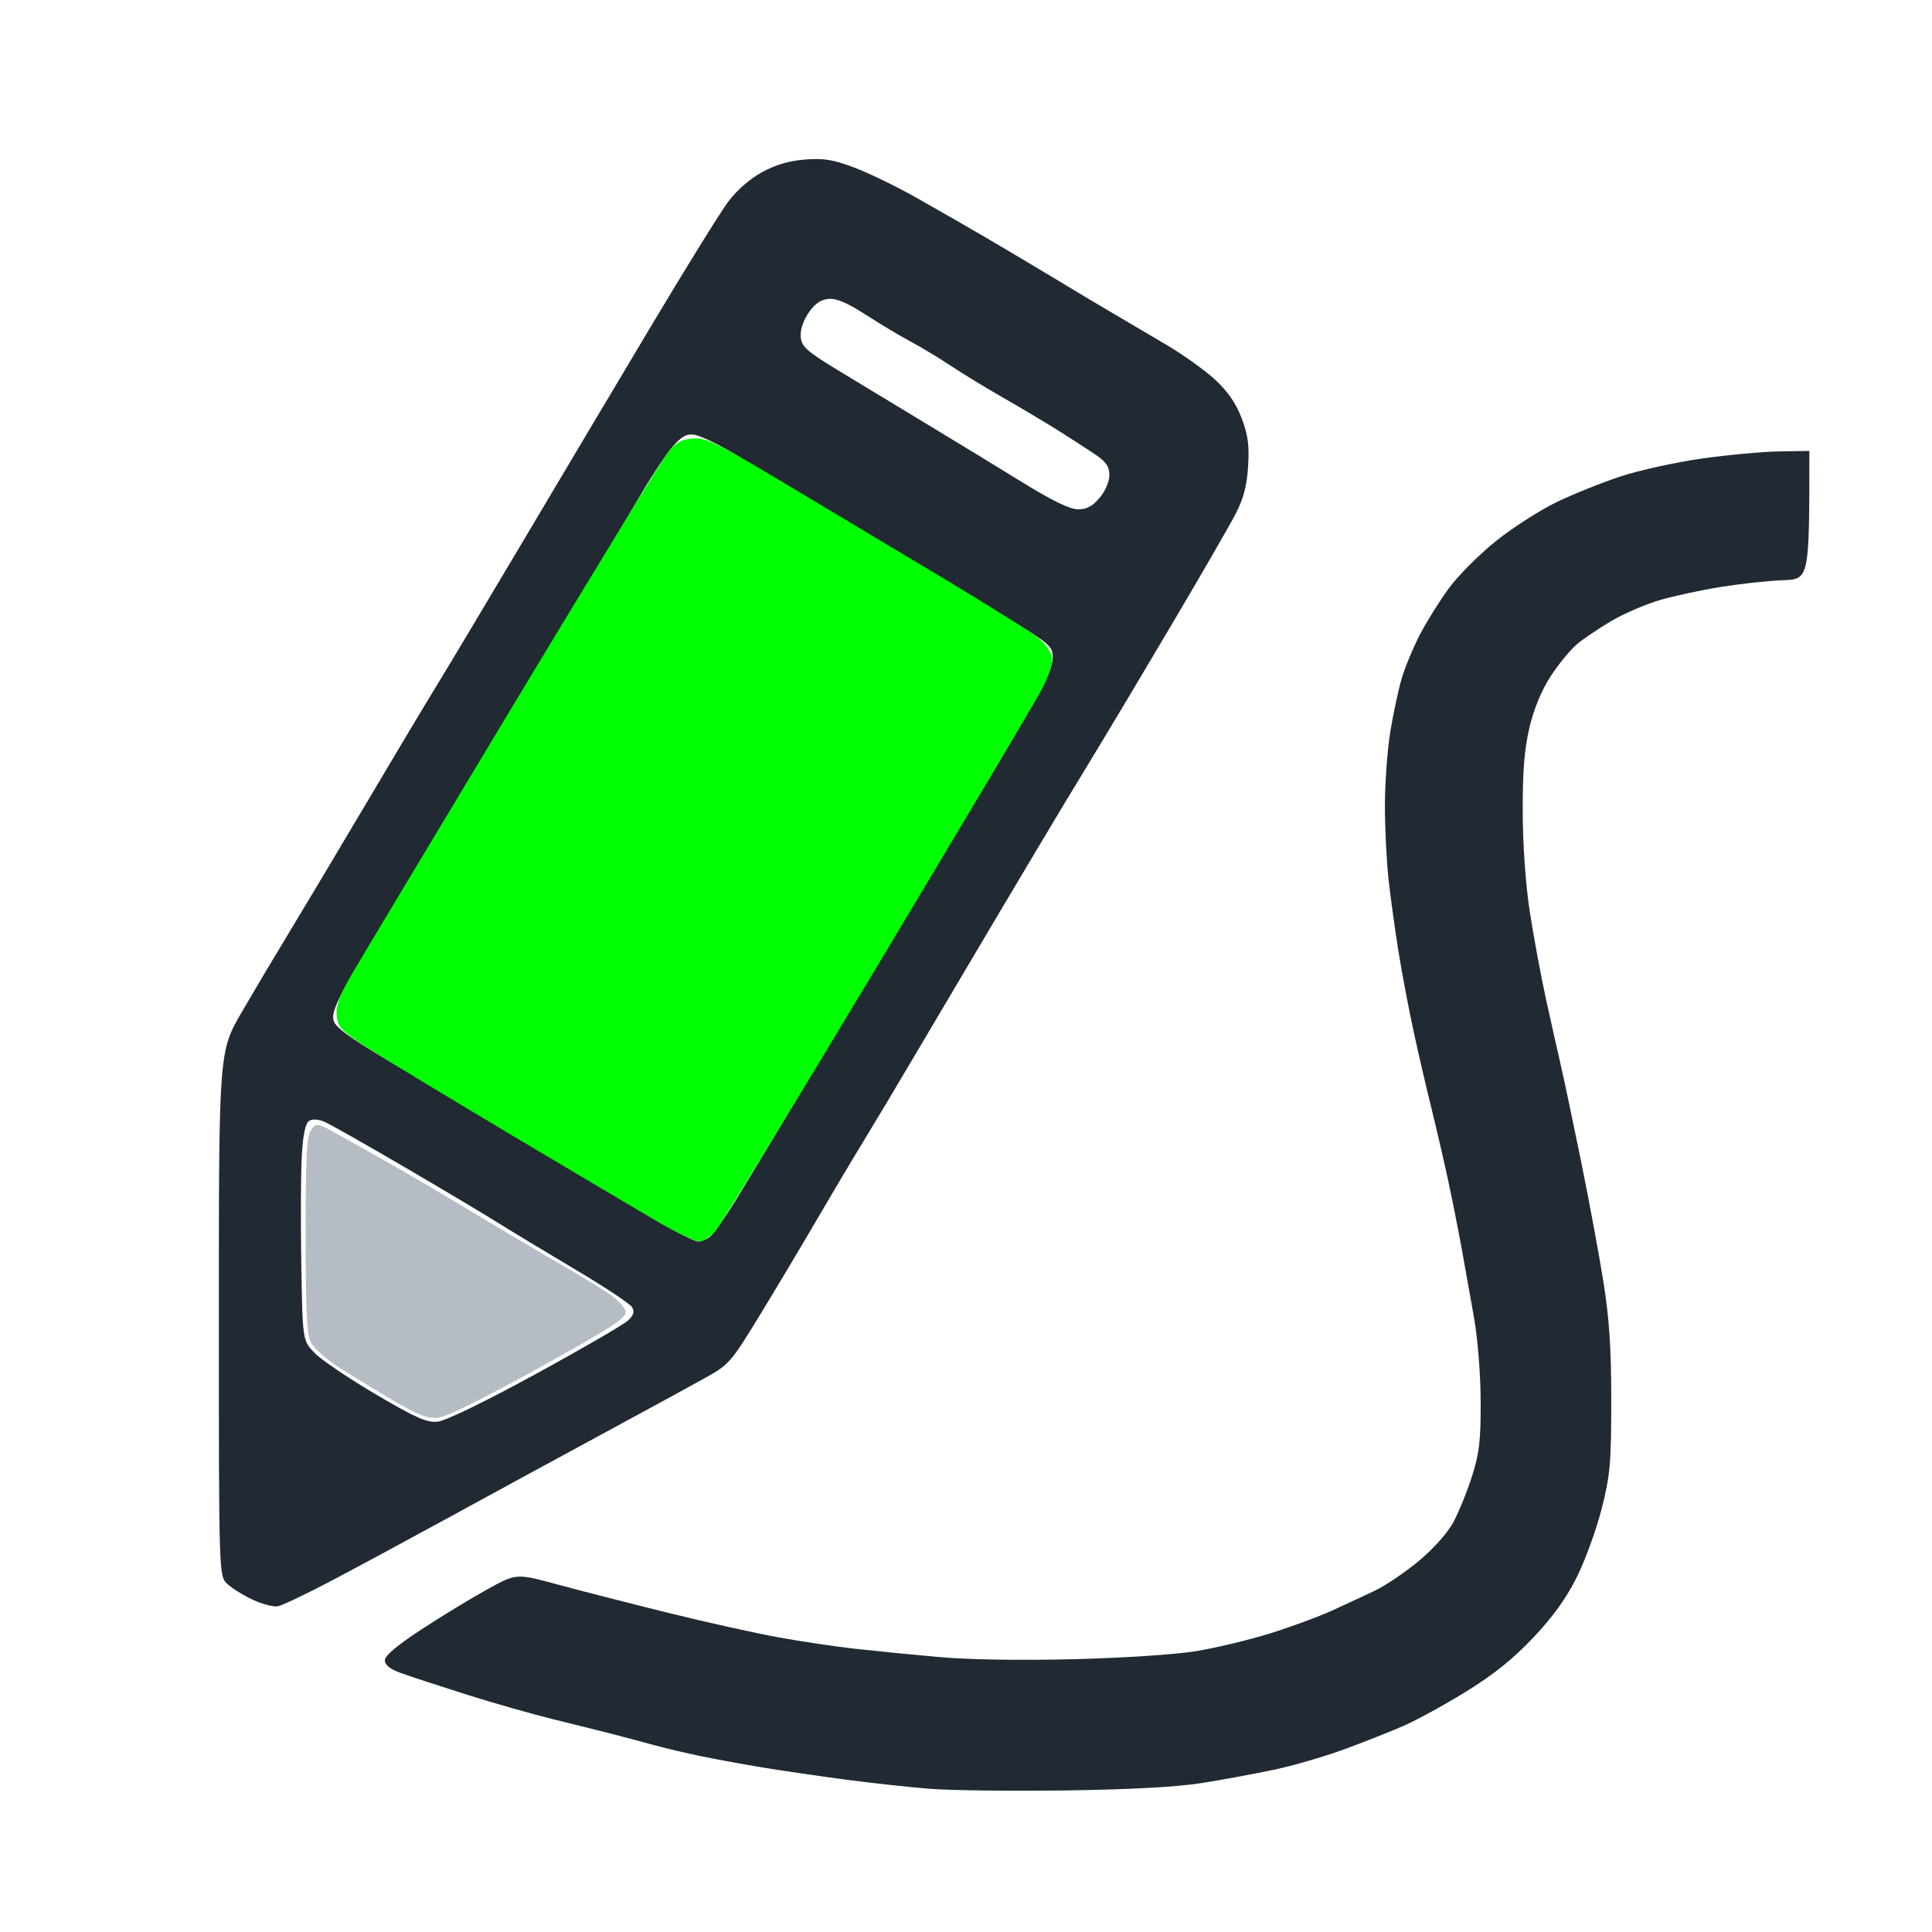
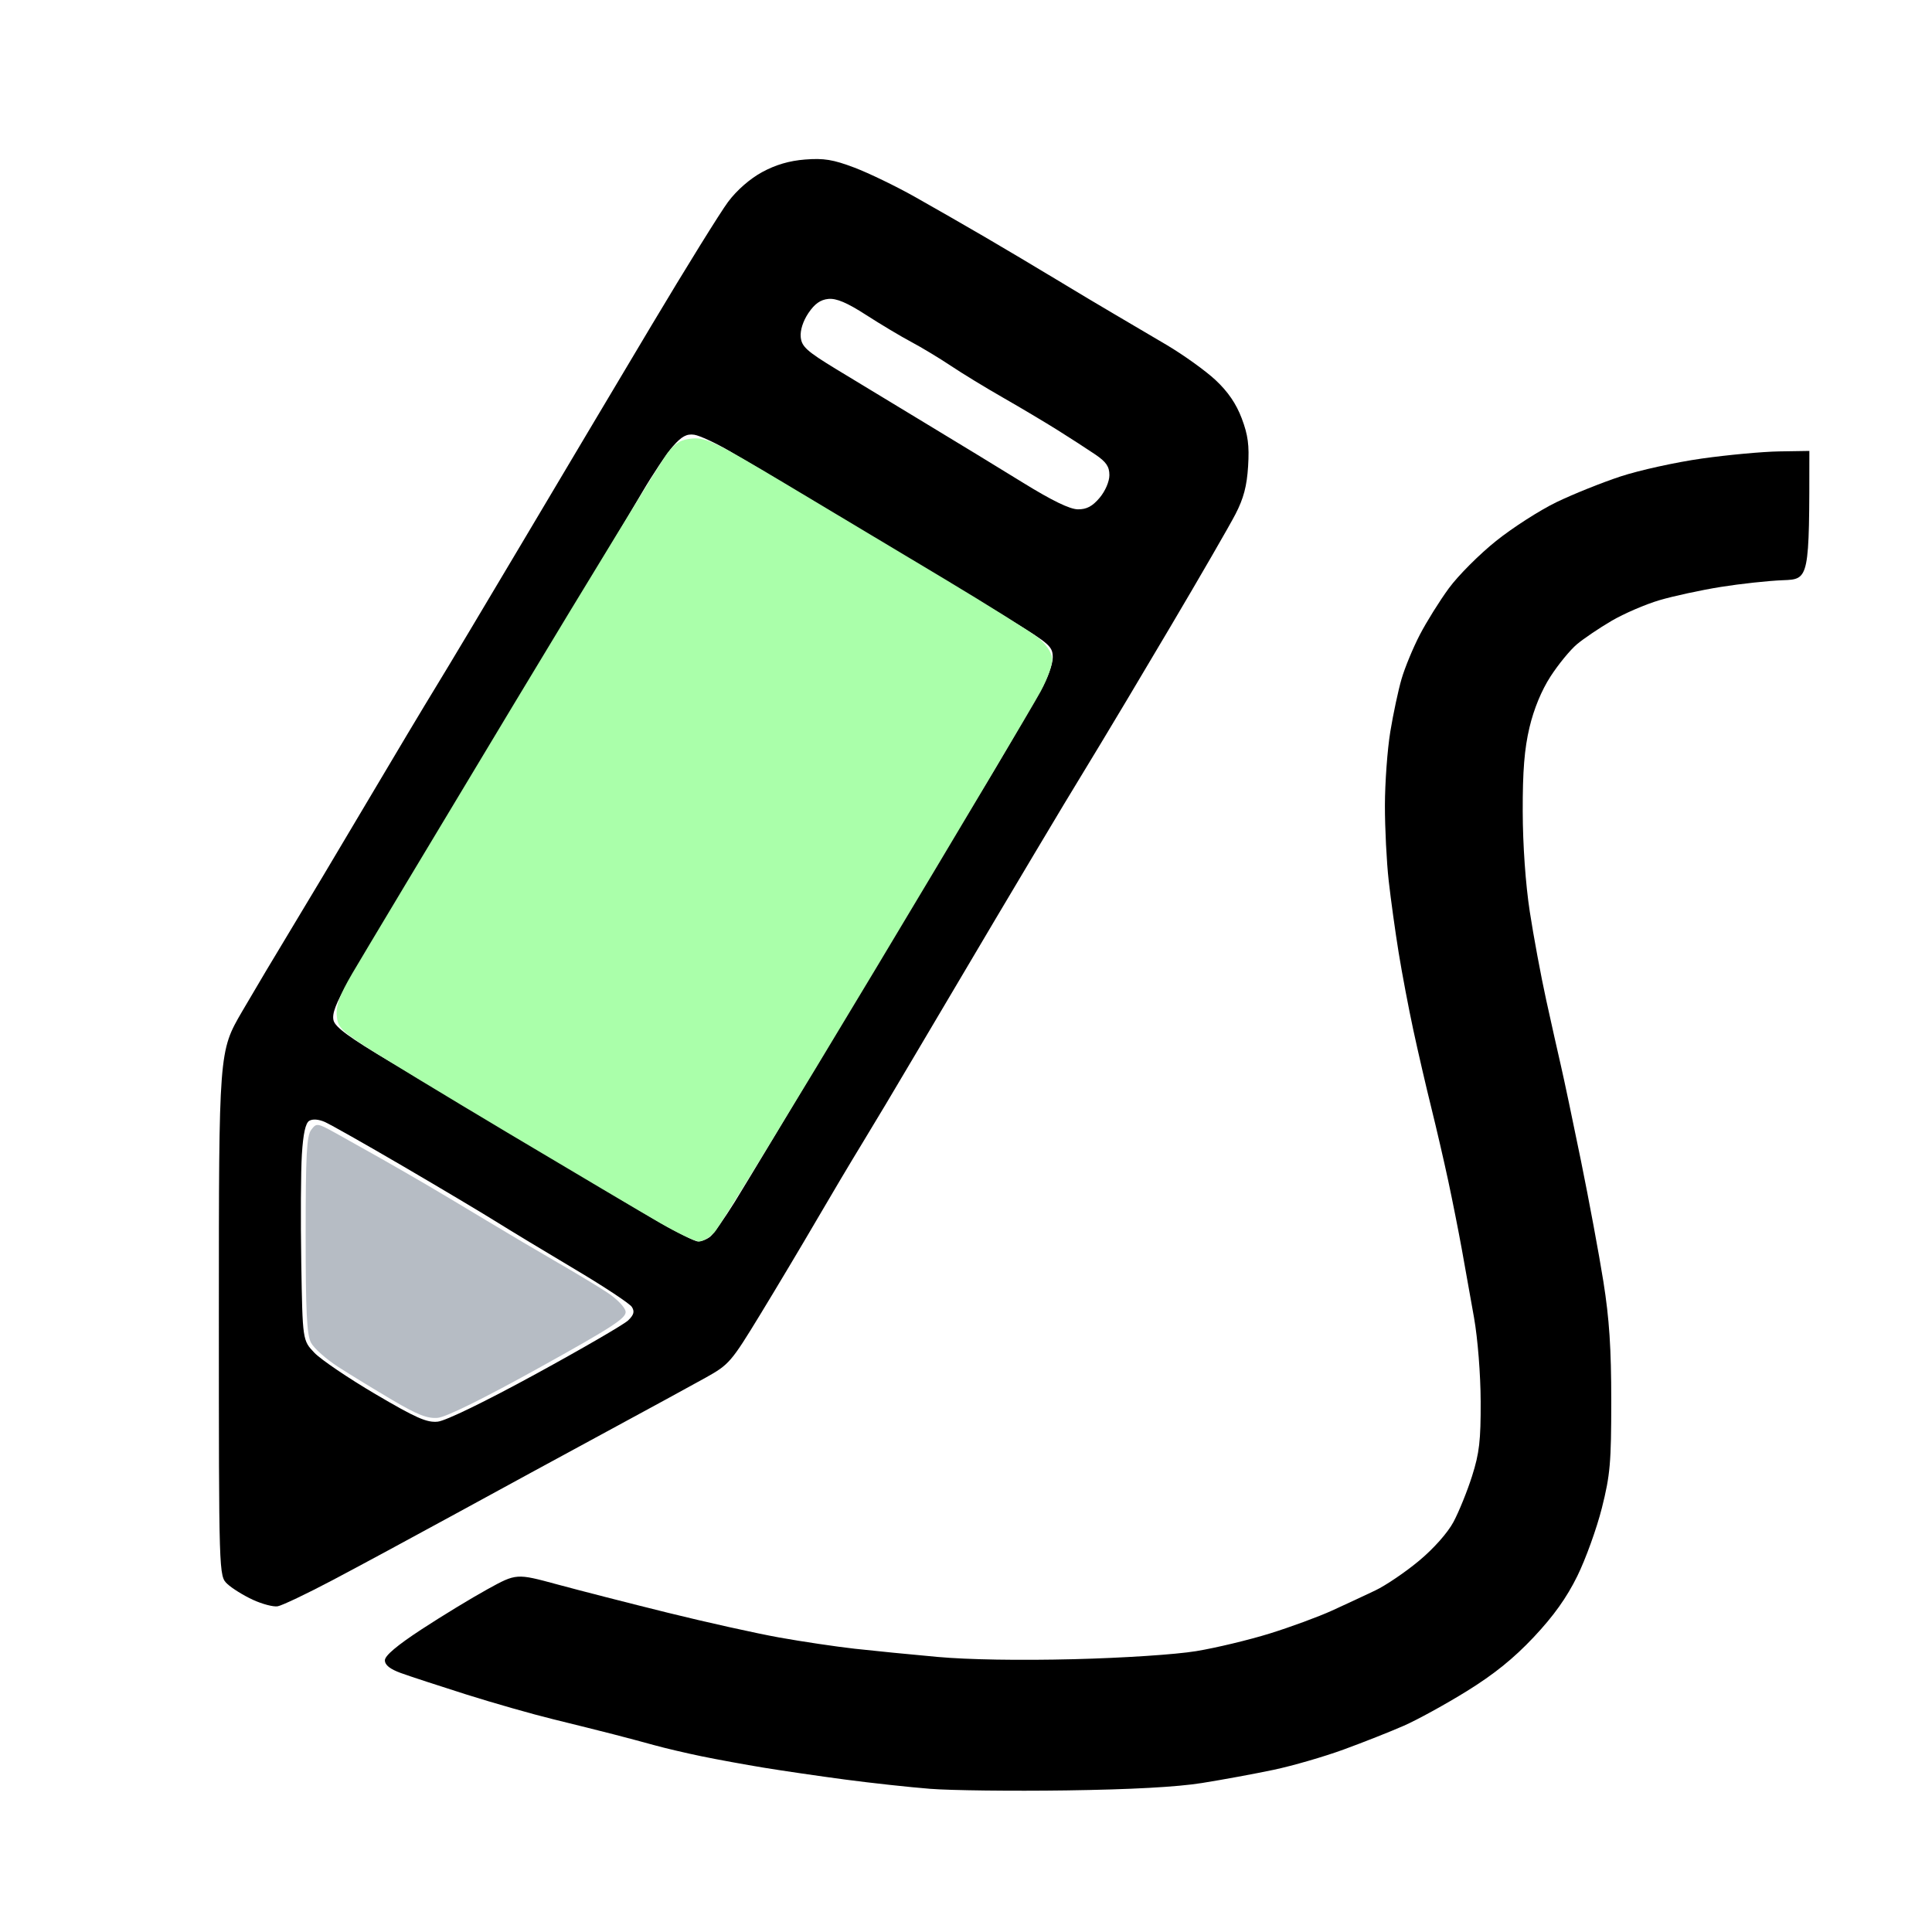
<svg xmlns="http://www.w3.org/2000/svg" width="512" height="512" viewBox="0 0 512 512">
-   <path id="Shape" fill="#212A32" fill-rule="evenodd" stroke="none" d="M 73.574 425.687 C 72.433 425.875 69.475 425.095 67 423.952 C 64.525 422.81 61.487 420.925 60.25 419.764 C 58 417.651 58 417.651 58 348.145 C 58 278.638 58 278.638 64.152 268.069 C 67.536 262.256 73.314 252.55 76.991 246.5 C 80.669 240.45 89.671 225.375 96.996 213 C 104.32 200.625 112.662 186.675 115.534 182 C 118.405 177.325 128.697 160.12 138.406 143.767 C 148.115 127.415 163.518 101.54 172.635 86.267 C 181.752 70.995 190.896 56.245 192.957 53.49 C 195.255 50.416 198.736 47.373 201.965 45.616 C 205.548 43.666 209.186 42.599 213.364 42.274 C 218.336 41.886 220.809 42.292 226.405 44.411 C 230.203 45.85 237.403 49.33 242.405 52.144 C 247.407 54.958 255.775 59.757 261 62.807 C 266.225 65.858 274.775 70.941 280 74.104 C 285.225 77.267 292.061 81.35 295.192 83.177 C 298.322 85.005 304.594 88.698 309.128 91.385 C 313.663 94.071 319.525 98.282 322.155 100.742 C 325.42 103.796 327.612 107.003 329.067 110.857 C 330.739 115.287 331.103 118.018 330.761 123.561 C 330.437 128.805 329.575 132.072 327.412 136.256 C 325.811 139.354 318.024 152.827 310.109 166.195 C 302.194 179.563 293.869 193.521 291.609 197.214 C 289.349 200.906 284.986 208.106 281.912 213.214 C 278.839 218.321 270.711 231.95 263.851 243.5 C 256.99 255.05 247.4 271.25 242.539 279.5 C 237.679 287.75 231.36 298.325 228.498 303 C 225.637 307.675 220.191 316.829 216.398 323.343 C 212.604 329.856 205.89 341.105 201.479 348.34 C 193.757 361.004 193.215 361.63 186.979 365.109 C 183.415 367.097 171.621 373.526 160.769 379.396 C 149.917 385.267 131.917 395.057 120.769 401.152 C 109.621 407.248 94.908 415.184 88.074 418.79 C 81.24 422.395 74.715 425.499 73.574 425.687 Z M 116 376.754 C 118.096 376.544 128.525 371.475 142 364.118 C 154.375 357.361 165.394 350.965 166.486 349.903 C 167.981 348.45 168.22 347.572 167.452 346.355 C 166.891 345.466 160.148 341.003 152.466 336.437 C 144.785 331.872 135.35 326.169 131.5 323.765 C 127.65 321.36 116.454 314.692 106.62 308.947 C 96.786 303.201 87.533 297.971 86.059 297.324 C 84.418 296.604 82.82 296.493 81.939 297.037 C 80.958 297.643 80.341 300.481 80 305.961 C 79.725 310.38 79.653 323.273 79.84 334.612 C 80.181 355.227 80.181 355.227 83.34 358.519 C 85.078 360.329 92.35 365.252 99.5 369.459 C 110.254 375.786 113.105 377.046 116 376.754 Z M 184.98 329 C 185.881 329 187.322 328.438 188.184 327.75 C 189.045 327.062 191.987 322.9 194.721 318.5 C 197.456 314.1 212.197 289.575 227.48 264 C 242.763 238.425 257.119 214.503 259.384 210.841 C 261.648 207.178 265.525 200.688 268 196.418 C 270.475 192.147 273.957 186.144 275.738 183.077 C 277.523 180.002 278.982 176.072 278.988 174.318 C 278.999 171.336 278.294 170.704 267.75 164.241 C 261.562 160.448 253.125 155.321 249 152.847 C 244.875 150.372 235.755 144.907 228.733 140.702 C 221.711 136.497 212.486 130.958 208.233 128.393 C 203.98 125.828 197.372 121.899 193.548 119.662 C 189.725 117.425 185.418 115.421 183.978 115.21 C 181.98 114.917 180.645 115.64 178.339 118.267 C 176.677 120.16 172.97 125.711 170.101 130.604 C 167.231 135.497 162.067 144.16 158.624 149.855 C 155.18 155.551 149.635 164.776 146.299 170.355 C 142.964 175.935 136.29 187.025 131.468 195 C 126.646 202.975 120.571 213.1 117.968 217.5 C 115.364 221.9 109.518 231.575 104.977 239 C 100.435 246.425 94.709 255.988 92.252 260.252 C 88.992 265.909 87.948 268.657 88.391 270.42 C 88.845 272.231 92.63 274.99 103.492 281.43 C 111.464 286.156 124.177 293.687 131.743 298.165 C 139.309 302.642 149.325 308.65 154 311.516 C 158.675 314.382 167.189 319.489 172.921 322.864 C 178.653 326.239 184.079 329 184.98 329 Z M 285.661 134.978 C 287.979 134.994 289.513 134.18 291.411 131.923 C 292.908 130.144 294 127.61 294 125.914 C 294 123.644 293.152 122.405 290.25 120.435 C 288.188 119.035 283.72 116.145 280.323 114.014 C 276.925 111.882 270.4 107.999 265.823 105.385 C 261.245 102.77 255.025 98.976 252 96.954 C 248.975 94.932 244.25 92.081 241.5 90.62 C 238.75 89.158 233.35 85.931 229.5 83.449 C 224.477 80.209 221.662 79.015 219.532 79.217 C 217.433 79.417 215.882 80.515 214.235 82.968 C 212.798 85.107 212.02 87.555 212.203 89.358 C 212.457 91.856 213.807 93.078 221.5 97.77 C 226.45 100.79 237.025 107.197 245 112.008 C 252.975 116.819 264.675 123.951 271 127.856 C 278.807 132.676 283.515 134.963 285.661 134.978 Z" />
-   <path id="path1" fill="#212A32" fill-rule="evenodd" stroke="none" d="M 479.5 119.5 C 479.5 153.5 479.5 153.5 472.5 153.762 C 468.65 153.906 461.225 154.709 456 155.547 C 450.775 156.385 443.467 157.967 439.759 159.061 C 436.052 160.156 430.344 162.62 427.074 164.536 C 423.805 166.452 419.673 169.246 417.891 170.745 C 416.11 172.244 412.965 176.081 410.903 179.271 C 408.508 182.977 406.494 187.859 405.327 192.786 C 403.981 198.47 403.51 204.334 403.538 215.068 C 403.56 223.97 404.286 234.276 405.403 241.568 C 406.409 248.131 408.367 258.675 409.755 265 C 411.143 271.325 412.907 279.2 413.675 282.5 C 414.443 285.8 416.815 297.05 418.947 307.5 C 421.079 317.95 423.763 332.401 424.912 339.614 C 426.482 349.474 427 357.319 427 371.236 C 427 387.631 426.716 390.871 424.515 399.622 C 423.148 405.055 420.216 413.183 418 417.683 C 415.168 423.434 411.735 428.242 406.455 433.855 C 401.147 439.497 395.939 443.701 388.72 448.171 C 383.099 451.652 375.575 455.782 372 457.35 C 368.425 458.917 361.261 461.749 356.08 463.643 C 350.899 465.537 342.574 467.951 337.58 469.008 C 332.586 470.064 324 471.645 318.5 472.521 C 311.867 473.578 299.746 474.237 282.5 474.479 C 268.2 474.68 252 474.489 246.5 474.055 C 241 473.621 230.875 472.518 224 471.605 C 217.125 470.693 207.425 469.277 202.443 468.459 C 197.462 467.642 190.037 466.283 185.943 465.439 C 181.85 464.596 176.25 463.282 173.5 462.519 C 170.75 461.756 165.8 460.436 162.5 459.587 C 159.2 458.737 152 456.939 146.5 455.591 C 141 454.243 130.65 451.291 123.5 449.031 C 116.35 446.77 108.588 444.226 106.25 443.378 C 103.346 442.323 102 441.251 102 439.992 C 102 438.764 105.252 436.023 111.75 431.772 C 117.113 428.265 124.952 423.495 129.171 421.171 C 136.842 416.947 136.842 416.947 147.671 419.885 C 153.627 421.501 166.825 424.883 177 427.4 C 187.175 429.917 200.45 432.865 206.5 433.951 C 212.55 435.037 221.55 436.377 226.5 436.93 C 231.45 437.482 241.35 438.461 248.5 439.105 C 256.607 439.835 270.157 440.06 284.5 439.703 C 297.764 439.373 311.521 438.469 317 437.568 C 322.225 436.708 331 434.605 336.5 432.895 C 342 431.185 349.425 428.452 353 426.822 C 356.575 425.191 361.75 422.782 364.5 421.468 C 367.25 420.154 372.441 416.632 376.035 413.642 C 379.923 410.408 383.626 406.239 385.177 403.352 C 386.61 400.684 388.83 395.209 390.109 391.186 C 392.043 385.104 392.428 381.771 392.392 371.392 C 392.368 364.243 391.618 354.765 390.636 349.206 C 389.693 343.867 388.229 335.675 387.383 331 C 386.536 326.325 384.929 318.225 383.811 313 C 382.693 307.775 380.661 299 379.297 293.5 C 377.932 288 375.797 278.775 374.551 273 C 373.305 267.225 371.556 258 370.665 252.5 C 369.773 247 368.584 238.42 368.022 233.432 C 367.46 228.445 367.008 219.445 367.017 213.432 C 367.027 207.42 367.669 198.633 368.444 193.907 C 369.219 189.181 370.563 182.881 371.432 179.907 C 372.301 176.933 374.471 171.683 376.256 168.239 C 378.04 164.796 381.512 159.235 383.971 155.883 C 386.43 152.53 392.055 146.895 396.471 143.36 C 400.887 139.826 408.1 135.196 412.5 133.073 C 416.9 130.949 424.55 127.879 429.5 126.25 C 434.45 124.621 444.125 122.493 451 121.521 C 457.875 120.549 467.1 119.697 471.5 119.627 L 479.5 119.5 Z" />
+   <path id="Shape" fill="#000000" fill-rule="evenodd" stroke="none" d="M 73.574 425.687 C 72.433 425.875 69.475 425.095 67 423.952 C 64.525 422.81 61.487 420.925 60.25 419.764 C 58 417.651 58 417.651 58 348.145 C 58 278.638 58 278.638 64.152 268.069 C 67.536 262.256 73.314 252.55 76.991 246.5 C 80.669 240.45 89.671 225.375 96.996 213 C 104.32 200.625 112.662 186.675 115.534 182 C 118.405 177.325 128.697 160.12 138.406 143.767 C 148.115 127.415 163.518 101.54 172.635 86.267 C 181.752 70.995 190.896 56.245 192.957 53.49 C 195.255 50.416 198.736 47.373 201.965 45.616 C 205.548 43.666 209.186 42.599 213.364 42.274 C 218.336 41.886 220.809 42.292 226.405 44.411 C 230.203 45.85 237.403 49.33 242.405 52.144 C 247.407 54.958 255.775 59.757 261 62.807 C 266.225 65.858 274.775 70.941 280 74.104 C 285.225 77.267 292.061 81.35 295.192 83.177 C 298.322 85.005 304.594 88.698 309.128 91.385 C 313.663 94.071 319.525 98.282 322.155 100.742 C 325.42 103.796 327.612 107.003 329.067 110.857 C 330.739 115.287 331.103 118.018 330.761 123.561 C 330.437 128.805 329.575 132.072 327.412 136.256 C 325.811 139.354 318.024 152.827 310.109 166.195 C 302.194 179.563 293.869 193.521 291.609 197.214 C 289.349 200.906 284.986 208.106 281.912 213.214 C 278.839 218.321 270.711 231.95 263.851 243.5 C 256.99 255.05 247.4 271.25 242.539 279.5 C 237.679 287.75 231.36 298.325 228.498 303 C 225.637 307.675 220.191 316.829 216.398 323.343 C 212.604 329.856 205.89 341.105 201.479 348.34 C 193.757 361.004 193.215 361.63 186.979 365.109 C 183.415 367.097 171.621 373.526 160.769 379.396 C 149.917 385.267 131.917 395.057 120.769 401.152 C 109.621 407.248 94.908 415.184 88.074 418.79 C 81.24 422.395 74.715 425.499 73.574 425.687 Z M 116 376.754 C 118.096 376.544 128.525 371.475 142 364.118 C 154.375 357.361 165.394 350.965 166.486 349.903 C 167.981 348.45 168.22 347.572 167.452 346.355 C 166.891 345.466 160.148 341.003 152.466 336.437 C 144.785 331.872 135.35 326.169 131.5 323.765 C 127.65 321.36 116.454 314.692 106.62 308.947 C 96.786 303.201 87.533 297.971 86.059 297.324 C 84.418 296.604 82.82 296.493 81.939 297.037 C 80.958 297.643 80.341 300.481 80 305.961 C 79.725 310.38 79.653 323.273 79.84 334.612 C 80.181 355.227 80.181 355.227 83.34 358.519 C 85.078 360.329 92.35 365.252 99.5 369.459 C 110.254 375.786 113.105 377.046 116 376.754 Z M 184.98 329 C 185.881 329 187.322 328.438 188.184 327.75 C 189.045 327.062 191.987 322.9 194.721 318.5 C 197.456 314.1 212.197 289.575 227.48 264 C 242.763 238.425 257.119 214.503 259.384 210.841 C 261.648 207.178 265.525 200.688 268 196.418 C 270.475 192.147 273.957 186.144 275.738 183.077 C 277.523 180.002 278.982 176.072 278.988 174.318 C 278.999 171.336 278.294 170.704 267.75 164.241 C 261.562 160.448 253.125 155.321 249 152.847 C 244.875 150.372 235.755 144.907 228.733 140.702 C 221.711 136.497 212.486 130.958 208.233 128.393 C 203.98 125.828 197.372 121.899 193.548 119.662 C 189.725 117.425 185.418 115.421 183.978 115.21 C 181.98 114.917 180.645 115.64 178.339 118.267 C 176.677 120.16 172.97 125.711 170.101 130.604 C 167.231 135.497 162.067 144.16 158.624 149.855 C 155.18 155.551 149.635 164.776 146.299 170.355 C 142.964 175.935 136.29 187.025 131.468 195 C 126.646 202.975 120.571 213.1 117.968 217.5 C 115.364 221.9 109.518 231.575 104.977 239 C 100.435 246.425 94.709 255.988 92.252 260.252 C 88.992 265.909 87.948 268.657 88.391 270.42 C 88.845 272.231 92.63 274.99 103.492 281.43 C 111.464 286.156 124.177 293.687 131.743 298.165 C 139.309 302.642 149.325 308.65 154 311.516 C 158.675 314.382 167.189 319.489 172.921 322.864 C 178.653 326.239 184.079 329 184.98 329 Z M 285.661 134.978 C 287.979 134.994 289.513 134.18 291.411 131.923 C 292.908 130.144 294 127.61 294 125.914 C 294 123.644 293.152 122.405 290.25 120.435 C 288.188 119.035 283.72 116.145 280.323 114.014 C 276.925 111.882 270.4 107.999 265.823 105.385 C 261.245 102.77 255.025 98.976 252 96.954 C 248.975 94.932 244.25 92.081 241.5 90.62 C 238.75 89.158 233.35 85.931 229.5 83.449 C 224.477 80.209 221.662 79.015 219.532 79.217 C 217.433 79.417 215.882 80.515 214.235 82.968 C 212.798 85.107 212.02 87.555 212.203 89.358 C 212.457 91.856 213.807 93.078 221.5 97.77 C 226.45 100.79 237.025 107.197 245 112.008 C 252.975 116.819 264.675 123.951 271 127.856 C 278.807 132.676 283.515 134.963 285.661 134.978 Z" />
+   <path id="path1" fill="#000000" fill-rule="evenodd" stroke="none" d="M 479.5 119.5 C 479.5 153.5 479.5 153.5 472.5 153.762 C 468.65 153.906 461.225 154.709 456 155.547 C 450.775 156.385 443.467 157.967 439.759 159.061 C 436.052 160.156 430.344 162.62 427.074 164.536 C 423.805 166.452 419.673 169.246 417.891 170.745 C 416.11 172.244 412.965 176.081 410.903 179.271 C 408.508 182.977 406.494 187.859 405.327 192.786 C 403.981 198.47 403.51 204.334 403.538 215.068 C 403.56 223.97 404.286 234.276 405.403 241.568 C 406.409 248.131 408.367 258.675 409.755 265 C 411.143 271.325 412.907 279.2 413.675 282.5 C 414.443 285.8 416.815 297.05 418.947 307.5 C 421.079 317.95 423.763 332.401 424.912 339.614 C 426.482 349.474 427 357.319 427 371.236 C 427 387.631 426.716 390.871 424.515 399.622 C 423.148 405.055 420.216 413.183 418 417.683 C 415.168 423.434 411.735 428.242 406.455 433.855 C 401.147 439.497 395.939 443.701 388.72 448.171 C 383.099 451.652 375.575 455.782 372 457.35 C 368.425 458.917 361.261 461.749 356.08 463.643 C 350.899 465.537 342.574 467.951 337.58 469.008 C 332.586 470.064 324 471.645 318.5 472.521 C 311.867 473.578 299.746 474.237 282.5 474.479 C 268.2 474.68 252 474.489 246.5 474.055 C 241 473.621 230.875 472.518 224 471.605 C 217.125 470.693 207.425 469.277 202.443 468.459 C 197.462 467.642 190.037 466.283 185.943 465.439 C 181.85 464.596 176.25 463.282 173.5 462.519 C 170.75 461.756 165.8 460.436 162.5 459.587 C 159.2 458.737 152 456.939 146.5 455.591 C 141 454.243 130.65 451.291 123.5 449.031 C 116.35 446.77 108.588 444.226 106.25 443.378 C 103.346 442.323 102 441.251 102 439.992 C 102 438.764 105.252 436.023 111.75 431.772 C 117.113 428.265 124.952 423.495 129.171 421.171 C 136.842 416.947 136.842 416.947 147.671 419.885 C 153.627 421.501 166.825 424.883 177 427.4 C 187.175 429.917 200.45 432.865 206.5 433.951 C 212.55 435.037 221.55 436.377 226.5 436.93 C 231.45 437.482 241.35 438.461 248.5 439.105 C 256.607 439.835 270.157 440.06 284.5 439.703 C 297.764 439.373 311.521 438.469 317 437.568 C 322.225 436.708 331 434.605 336.5 432.895 C 342 431.185 349.425 428.452 353 426.822 C 356.575 425.191 361.75 422.782 364.5 421.468 C 367.25 420.154 372.441 416.632 376.035 413.642 C 379.923 410.408 383.626 406.239 385.177 403.352 C 386.61 400.684 388.83 395.209 390.109 391.186 C 392.043 385.104 392.428 381.771 392.392 371.392 C 392.368 364.243 391.618 354.765 390.636 349.206 C 389.693 343.867 388.229 335.675 387.383 331 C 386.536 326.325 384.929 318.225 383.811 313 C 382.693 307.775 380.661 299 379.297 293.5 C 377.932 288 375.797 278.775 374.551 273 C 373.305 267.225 371.556 258 370.665 252.5 C 369.773 247 368.584 238.42 368.022 233.432 C 367.46 228.445 367.008 219.445 367.017 213.432 C 367.027 207.42 367.669 198.633 368.444 193.907 C 369.219 189.181 370.563 182.881 371.432 179.907 C 372.301 176.933 374.471 171.683 376.256 168.239 C 378.04 164.796 381.512 159.235 383.971 155.883 C 386.43 152.53 392.055 146.895 396.471 143.36 C 400.887 139.826 408.1 135.196 412.5 133.073 C 416.9 130.949 424.55 127.879 429.5 126.25 C 434.45 124.621 444.125 122.493 451 121.521 C 457.875 120.549 467.1 119.697 471.5 119.627 L 479.5 119.5 Z" />
  <path id="path2" fill="#B6BCC4" fill-rule="evenodd" stroke="none" d="M 116 375.743 C 113.271 375.979 110.628 374.943 104 371.035 C 99.325 368.279 92.867 364.331 89.65 362.262 C 86.432 360.193 83.17 357.285 82.4 355.8 C 81.306 353.689 81 347.452 81 327.241 C 81 306.115 81.267 301.027 82.461 299.441 C 83.891 297.541 84.035 297.562 89.211 300.427 C 92.12 302.036 97.425 305.011 101 307.037 C 104.575 309.063 110.101 312.246 113.28 314.11 C 116.459 315.975 123.533 320.2 129.002 323.5 C 134.47 326.8 142.838 331.745 147.598 334.489 C 152.359 337.233 158.334 340.837 160.877 342.498 C 163.445 344.177 165.63 346.426 165.794 347.561 C 166.04 349.277 162.373 351.662 142.794 362.521 C 128.028 370.71 118.219 375.55 116 375.743 Z" />
-   <path id="path3" fill="#00ff00" fill-rule="evenodd" stroke="none" d="M 185.256 329 C 184.244 329 179.61 326.806 174.958 324.125 C 170.306 321.444 152.325 310.803 135 300.477 C 117.675 290.152 100.35 279.633 96.5 277.102 C 90.25 272.993 89.471 272.125 89.232 269 C 89.03 266.368 90.048 263.64 93.338 258 C 95.745 253.875 114.914 221.925 135.937 187 C 156.96 152.075 175.408 121.925 176.932 120 C 179.127 117.228 180.521 116.438 183.631 116.203 C 187.108 115.941 189.902 117.306 208.029 128.128 C 219.288 134.85 238.175 146.155 250 153.251 C 261.825 160.346 273.075 167.4 275 168.926 C 277.099 170.59 278.627 172.762 278.816 174.351 C 279.007 175.943 277.795 179.496 275.781 183.251 C 273.937 186.688 254.256 219.779 232.044 256.788 C 209.833 293.796 190.633 325.183 189.378 326.538 C 188.122 327.892 186.268 329 185.256 329 Z" />
+   <path id="path3" fill="#aaffaa" fill-rule="evenodd" stroke="none" d="M 185.256 329 C 184.244 329 179.61 326.806 174.958 324.125 C 170.306 321.444 152.325 310.803 135 300.477 C 117.675 290.152 100.35 279.633 96.5 277.102 C 90.25 272.993 89.471 272.125 89.232 269 C 89.03 266.368 90.048 263.64 93.338 258 C 95.745 253.875 114.914 221.925 135.937 187 C 156.96 152.075 175.408 121.925 176.932 120 C 179.127 117.228 180.521 116.438 183.631 116.203 C 187.108 115.941 189.902 117.306 208.029 128.128 C 219.288 134.85 238.175 146.155 250 153.251 C 261.825 160.346 273.075 167.4 275 168.926 C 277.099 170.59 278.627 172.762 278.816 174.351 C 279.007 175.943 277.795 179.496 275.781 183.251 C 273.937 186.688 254.256 219.779 232.044 256.788 C 209.833 293.796 190.633 325.183 189.378 326.538 C 188.122 327.892 186.268 329 185.256 329 Z" />
</svg>
